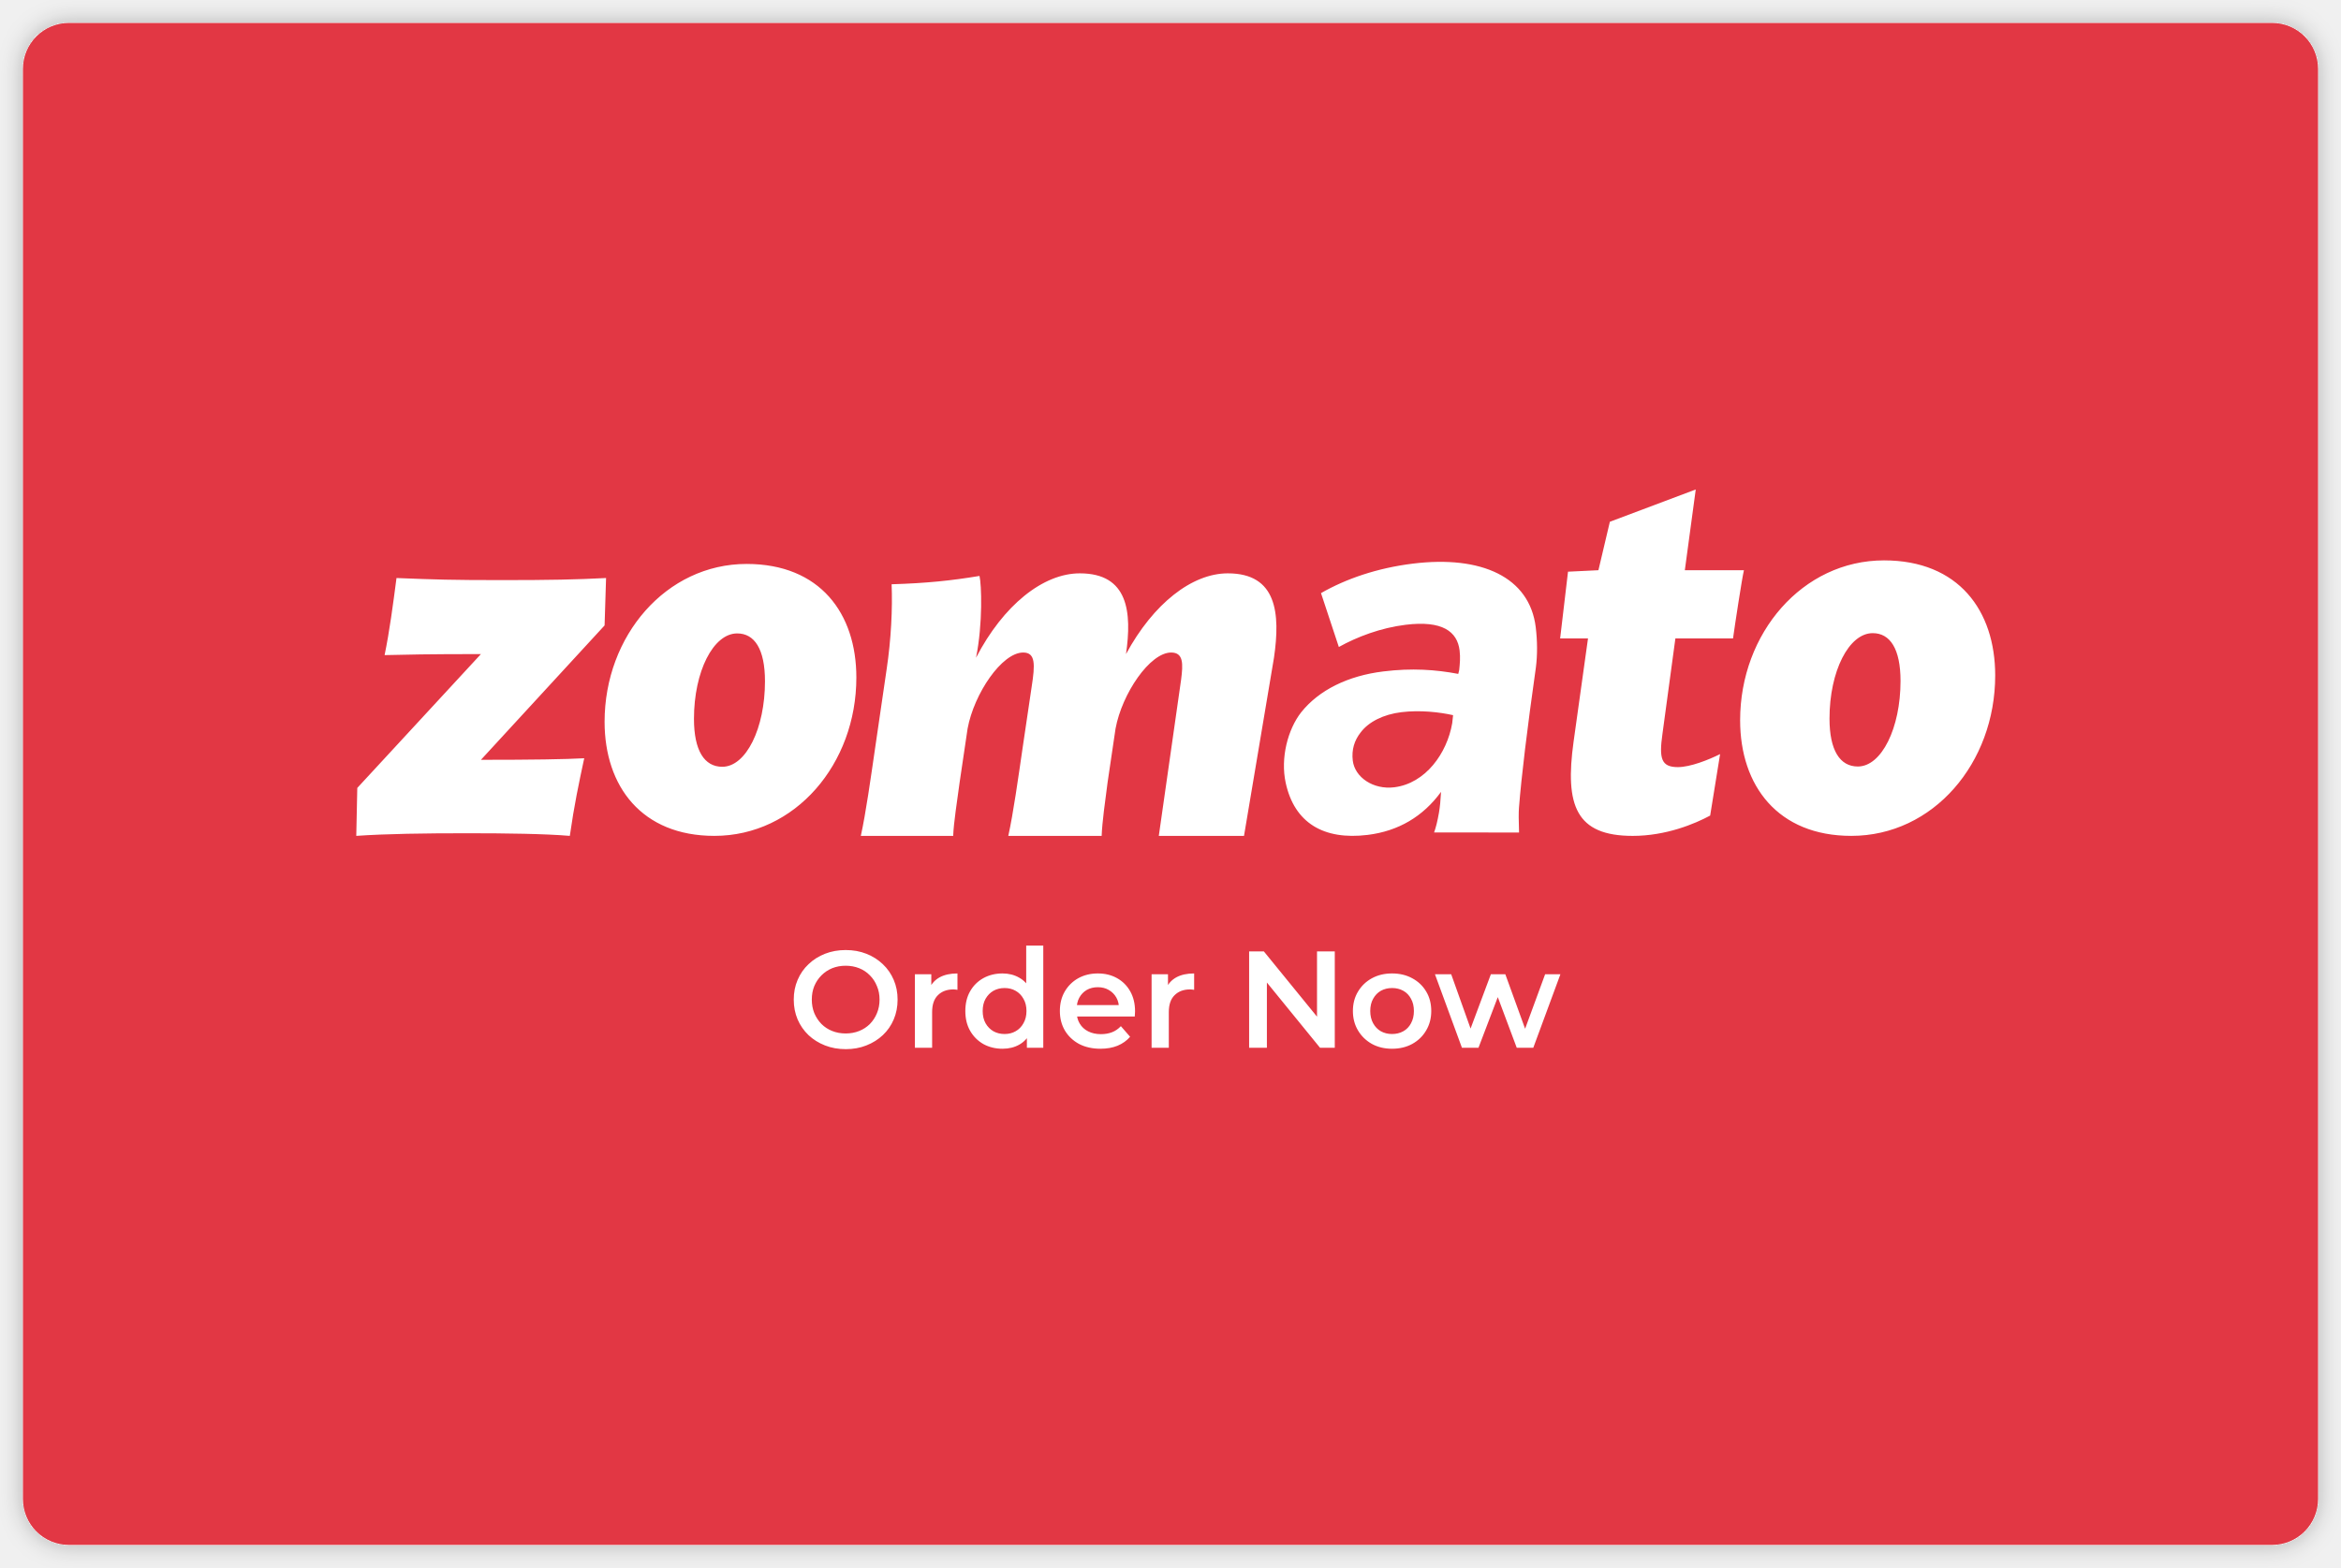
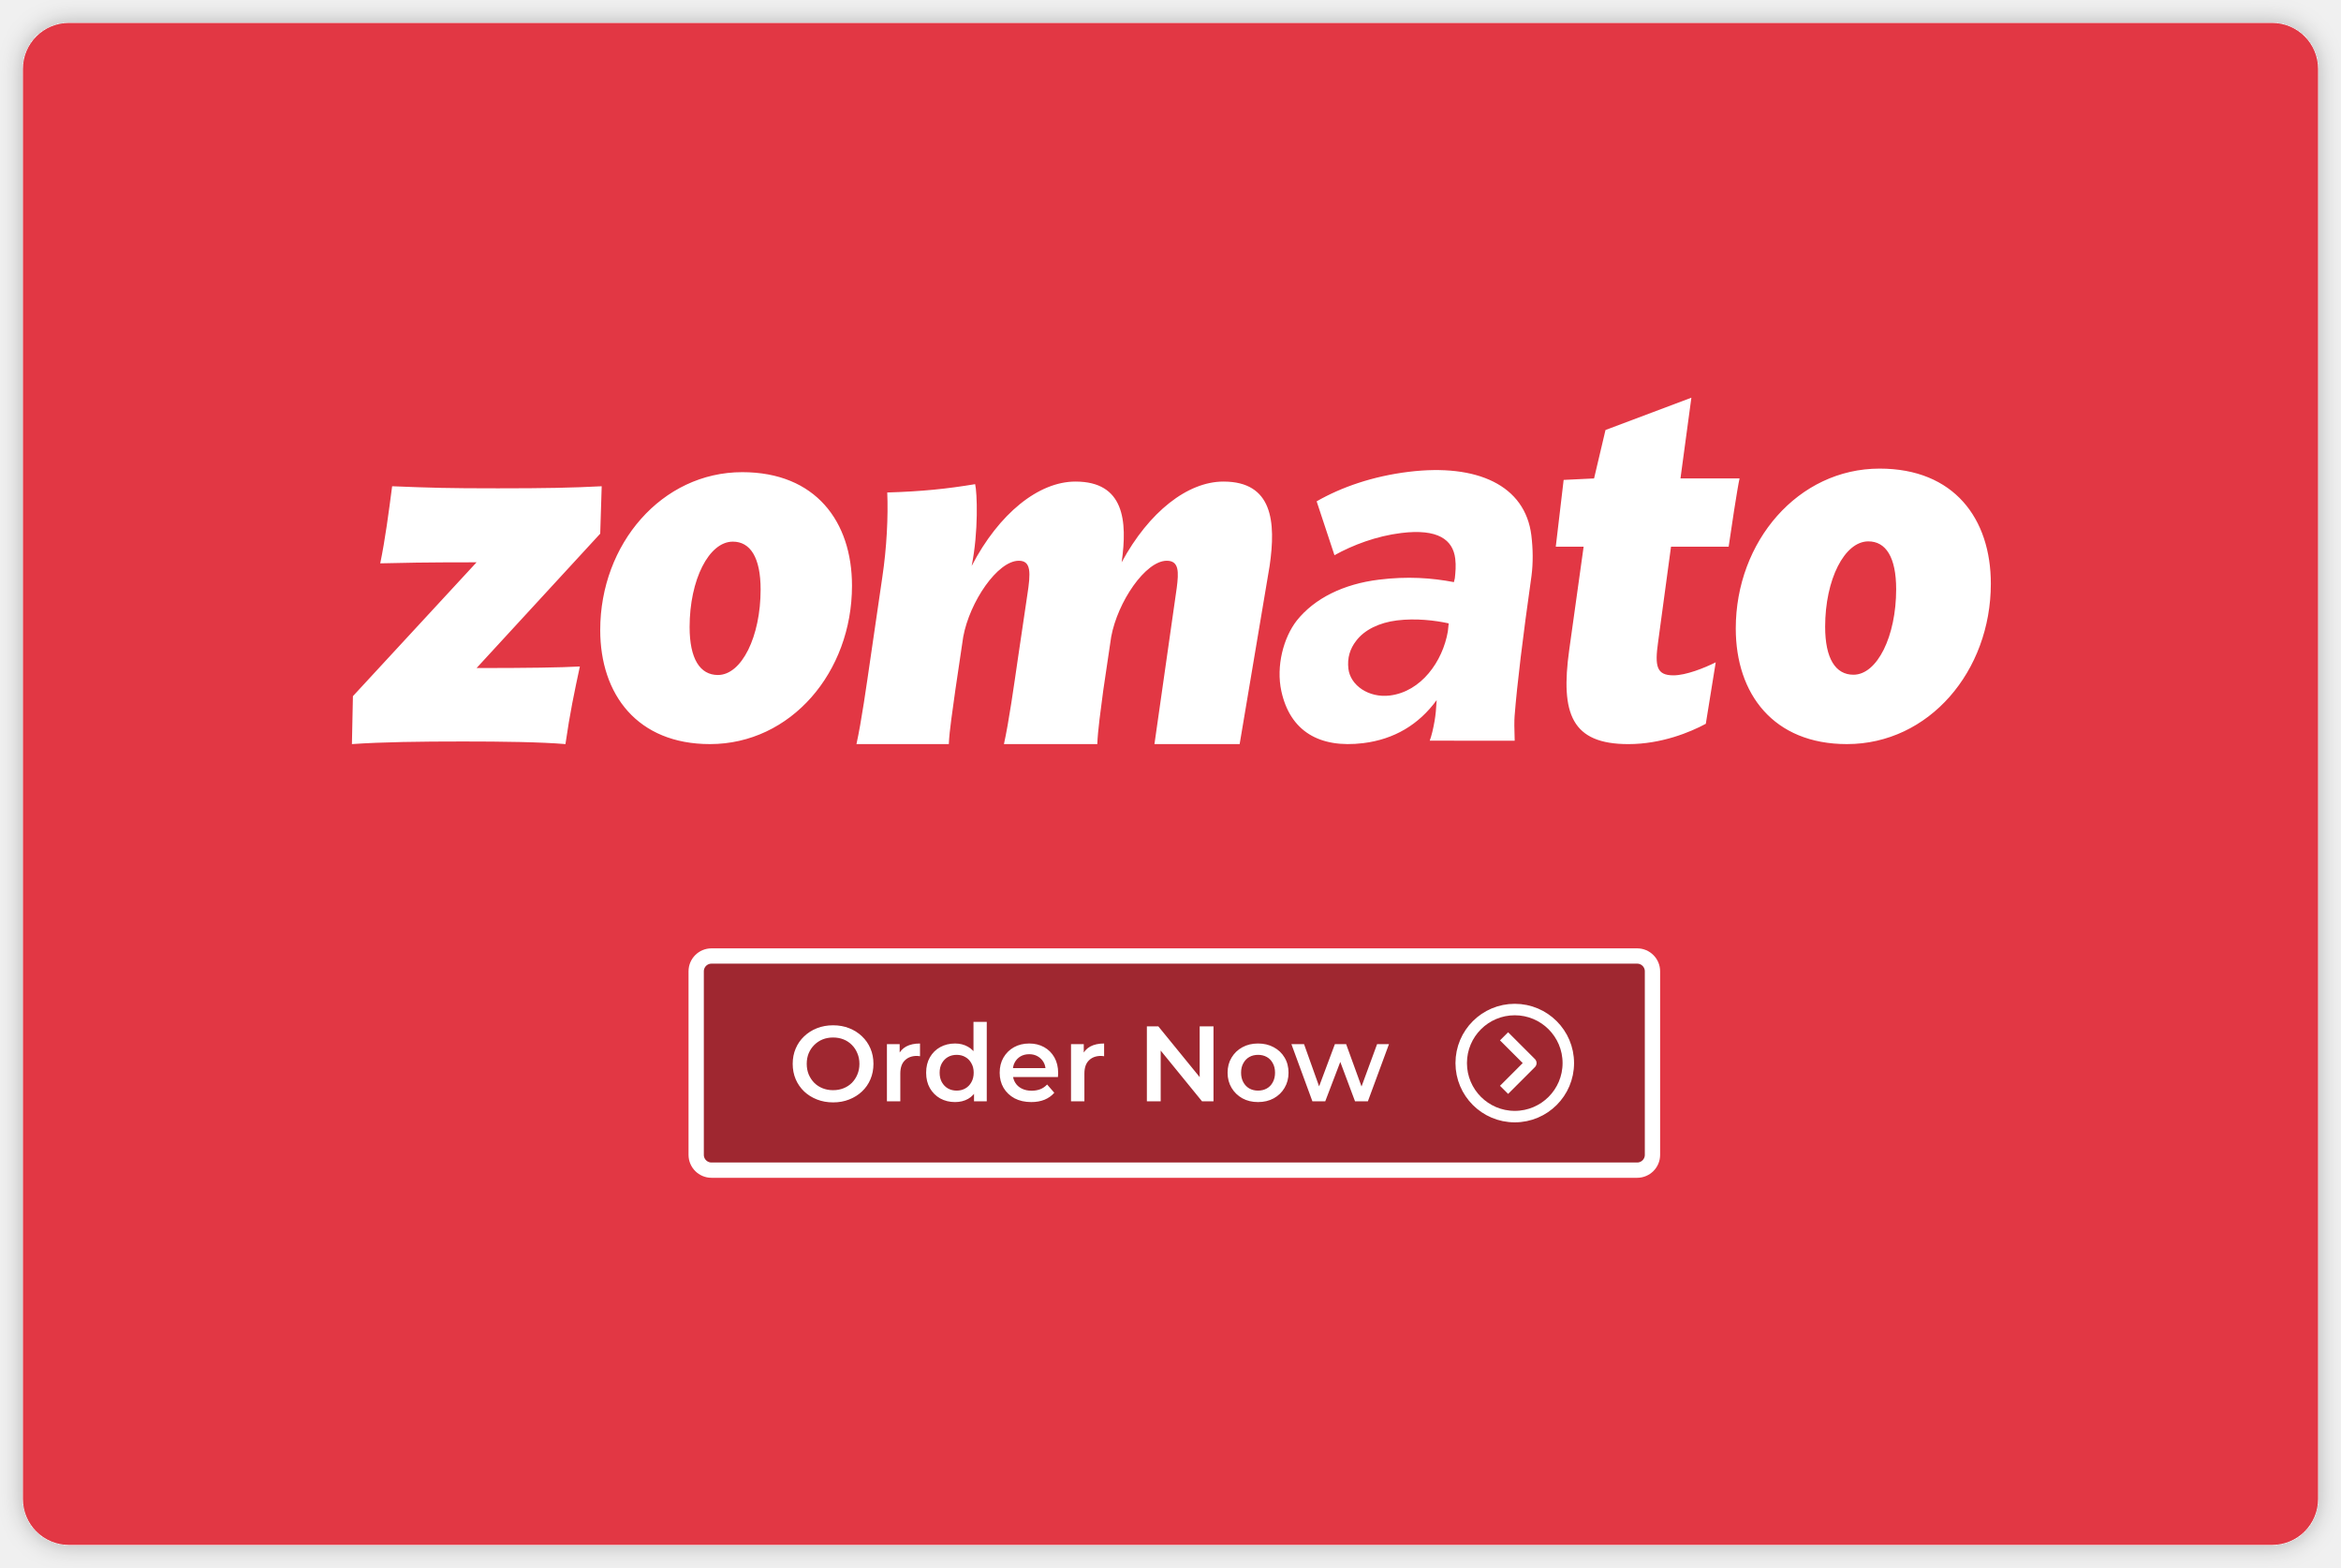
<svg xmlns="http://www.w3.org/2000/svg" width="306" height="205" viewBox="0 0 306 205" fill="none">
-   <g filter="url(#filter0_d_70_377)">
+   <g filter="url(#filter0_d_79_244)">
    <rect x="3" y="3" width="300" height="199" rx="6" fill="#E23744" />
  </g>
-   <g clip-path="url(#clip0_70_377)">
-     <path d="M13.044 53H291.956V152H13.044V53Z" fill="#E23744" />
-   </g>
-   <path d="M79.221 75.578L79.028 81.776L62.864 99.348C69.616 99.348 73.897 99.282 76.366 99.144C75.651 102.48 75.069 105.205 74.483 109.292C71.236 109.018 66.174 108.95 61.109 108.95C55.464 108.95 50.53 109.018 46.57 109.292L46.702 103.024L62.864 85.523C55.789 85.523 53.192 85.59 50.272 85.658C50.919 82.525 51.374 79.053 51.828 75.578C56.956 75.782 58.969 75.85 65.655 75.85C71.822 75.85 75.325 75.782 79.221 75.578ZM97.592 73.737C87.074 73.737 79.028 83.137 79.028 94.378C79.028 102.822 83.895 109.292 93.372 109.292C103.953 109.292 111.937 99.892 111.937 88.585C111.937 80.211 107.197 73.737 97.592 73.737ZM94.41 100.258C92.073 100.258 90.711 98.144 90.711 93.99C90.711 87.792 93.242 82.821 96.359 82.821C98.63 82.821 99.993 84.866 99.993 89.086C99.992 95.216 97.528 100.258 94.41 100.258ZM246.265 73.271C235.611 73.271 227.458 82.794 227.458 94.177C227.458 102.736 232.389 109.292 241.991 109.292C252.71 109.292 260.799 99.768 260.799 88.315C260.799 79.828 256.001 73.271 246.265 73.271ZM242.841 100.222C240.502 100.222 239.141 98.108 239.141 93.954C239.141 87.756 241.674 82.786 244.79 82.786C247.059 82.786 248.425 84.829 248.425 89.05C248.423 95.182 245.957 100.222 242.841 100.222ZM166.526 85.999C167.37 80.211 166.916 74.966 160.491 74.966C155.817 74.966 150.754 78.917 147.184 85.523C147.964 80.073 147.507 74.966 141.147 74.966C136.344 74.966 131.151 79.12 127.58 85.999C128.489 81.503 128.295 76.394 128.035 75.305C124.335 75.919 121.091 76.258 116.546 76.394C116.677 79.528 116.481 83.612 115.897 87.497L114.404 97.712C113.819 101.732 113.17 106.364 112.521 109.292H124.594C124.66 107.519 125.115 104.728 125.439 102.276L126.478 95.263C127.321 90.697 130.955 85.319 133.746 85.319C135.369 85.319 135.306 86.884 134.85 89.813L133.681 97.712C133.096 101.732 132.448 106.364 131.798 109.292H144.001C144.067 107.519 144.456 104.728 144.78 102.276L145.817 95.263C146.662 90.697 150.299 85.319 153.088 85.319C154.712 85.319 154.649 86.815 154.387 88.861L151.471 109.292H162.609L166.526 85.999ZM224.84 98.599L223.541 106.637C221.528 107.726 217.763 109.294 213.414 109.294C206.014 109.294 204.523 105.343 205.69 96.965L207.573 83.479H203.931L204.96 74.749L208.936 74.557L210.43 68.223L221.657 64L220.23 74.557H227.955C227.696 75.646 226.784 81.642 226.529 83.479H218.995L217.307 95.943C216.853 99.144 217.114 100.303 219.318 100.303C220.945 100.302 223.345 99.348 224.84 98.599ZM182.248 102.94C186.334 102.434 189.147 98.494 189.823 94.563L189.937 93.51C188.181 93.117 185.643 92.818 183.181 93.119C180.837 93.405 178.887 94.379 177.839 95.789C177.048 96.802 176.65 98.014 176.827 99.459C177.093 101.624 179.486 103.277 182.248 102.94ZM178.769 109.166C173.001 109.875 169.202 107.585 168.062 102.377C167.347 99.1 168.34 95.367 170.077 93.139C172.403 90.226 176.194 88.356 180.821 87.792C184.544 87.33 187.681 87.557 190.615 88.113L190.737 87.61C190.82 86.805 190.905 86.002 190.788 85.04C190.483 82.571 188.537 81.1 183.729 81.692C180.486 82.09 177.4 83.261 175.004 84.595L172.673 77.551C175.921 75.687 180.014 74.267 184.699 73.692C193.647 72.594 199.935 75.448 200.741 82.008C200.954 83.754 200.979 85.602 200.76 87.281C199.61 95.393 198.874 101.498 198.552 105.589C198.499 106.223 198.504 107.311 198.561 108.854L187.455 108.844C187.692 108.205 187.904 107.338 188.093 106.25C188.217 105.535 188.307 104.632 188.363 103.538C186.016 106.76 182.79 108.672 178.769 109.166Z" fill="white" />
-   <path d="M110.559 137.18C109.575 137.18 108.669 137.018 107.841 136.694C107.013 136.37 106.293 135.92 105.681 135.344C105.069 134.756 104.595 134.072 104.259 133.292C103.923 132.5 103.755 131.636 103.755 130.7C103.755 129.764 103.923 128.906 104.259 128.126C104.595 127.334 105.069 126.65 105.681 126.074C106.293 125.486 107.013 125.03 107.841 124.706C108.669 124.382 109.569 124.22 110.541 124.22C111.525 124.22 112.425 124.382 113.241 124.706C114.069 125.03 114.789 125.486 115.401 126.074C116.013 126.65 116.487 127.334 116.823 128.126C117.159 128.906 117.327 129.764 117.327 130.7C117.327 131.636 117.159 132.5 116.823 133.292C116.487 134.084 116.013 134.768 115.401 135.344C114.789 135.92 114.069 136.37 113.241 136.694C112.425 137.018 111.531 137.18 110.559 137.18ZM110.541 135.128C111.177 135.128 111.765 135.02 112.305 134.804C112.845 134.588 113.313 134.282 113.709 133.886C114.105 133.478 114.411 133.01 114.627 132.482C114.855 131.942 114.969 131.348 114.969 130.7C114.969 130.052 114.855 129.464 114.627 128.936C114.411 128.396 114.105 127.928 113.709 127.532C113.313 127.124 112.845 126.812 112.305 126.596C111.765 126.38 111.177 126.272 110.541 126.272C109.905 126.272 109.317 126.38 108.777 126.596C108.249 126.812 107.781 127.124 107.373 127.532C106.977 127.928 106.665 128.396 106.437 128.936C106.221 129.464 106.113 130.052 106.113 130.7C106.113 131.336 106.221 131.924 106.437 132.464C106.665 133.004 106.977 133.478 107.373 133.886C107.769 134.282 108.237 134.588 108.777 134.804C109.317 135.02 109.905 135.128 110.541 135.128ZM119.591 137V127.388H121.733V130.034L121.481 129.26C121.769 128.612 122.219 128.12 122.831 127.784C123.455 127.448 124.229 127.28 125.153 127.28V129.422C125.057 129.398 124.967 129.386 124.883 129.386C124.799 129.374 124.715 129.368 124.631 129.368C123.779 129.368 123.101 129.62 122.597 130.124C122.093 130.616 121.841 131.354 121.841 132.338V137H119.591ZM131.042 137.126C130.118 137.126 129.284 136.922 128.54 136.514C127.808 136.094 127.232 135.518 126.812 134.786C126.392 134.054 126.182 133.19 126.182 132.194C126.182 131.198 126.392 130.334 126.812 129.602C127.232 128.87 127.808 128.3 128.54 127.892C129.284 127.484 130.118 127.28 131.042 127.28C131.846 127.28 132.566 127.46 133.202 127.82C133.838 128.168 134.342 128.702 134.714 129.422C135.086 130.142 135.272 131.066 135.272 132.194C135.272 133.31 135.092 134.234 134.732 134.966C134.372 135.686 133.874 136.226 133.238 136.586C132.602 136.946 131.87 137.126 131.042 137.126ZM131.312 135.2C131.852 135.2 132.332 135.08 132.752 134.84C133.184 134.6 133.526 134.252 133.778 133.796C134.042 133.34 134.174 132.806 134.174 132.194C134.174 131.57 134.042 131.036 133.778 130.592C133.526 130.136 133.184 129.788 132.752 129.548C132.332 129.308 131.852 129.188 131.312 129.188C130.772 129.188 130.286 129.308 129.854 129.548C129.434 129.788 129.092 130.136 128.828 130.592C128.576 131.036 128.45 131.57 128.45 132.194C128.45 132.806 128.576 133.34 128.828 133.796C129.092 134.252 129.434 134.6 129.854 134.84C130.286 135.08 130.772 135.2 131.312 135.2ZM134.228 137V134.732L134.318 132.176L134.138 129.62V123.644H136.37V137H134.228ZM143.849 137.126C142.781 137.126 141.845 136.916 141.041 136.496C140.249 136.064 139.631 135.476 139.187 134.732C138.755 133.988 138.539 133.142 138.539 132.194C138.539 131.234 138.749 130.388 139.169 129.656C139.601 128.912 140.189 128.33 140.933 127.91C141.689 127.49 142.547 127.28 143.507 127.28C144.443 127.28 145.277 127.484 146.009 127.892C146.741 128.3 147.317 128.876 147.737 129.62C148.157 130.364 148.367 131.24 148.367 132.248C148.367 132.344 148.361 132.452 148.349 132.572C148.349 132.692 148.343 132.806 148.331 132.914H140.321V131.42H147.143L146.261 131.888C146.273 131.336 146.159 130.85 145.919 130.43C145.679 130.01 145.349 129.68 144.929 129.44C144.521 129.2 144.047 129.08 143.507 129.08C142.955 129.08 142.469 129.2 142.049 129.44C141.641 129.68 141.317 130.016 141.077 130.448C140.849 130.868 140.735 131.366 140.735 131.942V132.302C140.735 132.878 140.867 133.388 141.131 133.832C141.395 134.276 141.767 134.618 142.247 134.858C142.727 135.098 143.279 135.218 143.903 135.218C144.443 135.218 144.929 135.134 145.361 134.966C145.793 134.798 146.177 134.534 146.513 134.174L147.719 135.56C147.287 136.064 146.741 136.454 146.081 136.73C145.433 136.994 144.689 137.126 143.849 137.126ZM150.529 137V127.388H152.671V130.034L152.419 129.26C152.707 128.612 153.157 128.12 153.769 127.784C154.393 127.448 155.167 127.28 156.091 127.28V129.422C155.995 129.398 155.905 129.386 155.821 129.386C155.737 129.374 155.653 129.368 155.569 129.368C154.717 129.368 154.039 129.62 153.535 130.124C153.031 130.616 152.779 131.354 152.779 132.338V137H150.529ZM163.278 137V124.4H165.204L173.106 134.102H172.152V124.4H174.474V137H172.548L164.646 127.298H165.6V137H163.278ZM181.954 137.126C180.97 137.126 180.094 136.916 179.326 136.496C178.558 136.064 177.952 135.476 177.508 134.732C177.064 133.988 176.842 133.142 176.842 132.194C176.842 131.234 177.064 130.388 177.508 129.656C177.952 128.912 178.558 128.33 179.326 127.91C180.094 127.49 180.97 127.28 181.954 127.28C182.95 127.28 183.832 127.49 184.6 127.91C185.38 128.33 185.986 128.906 186.418 129.638C186.862 130.37 187.084 131.222 187.084 132.194C187.084 133.142 186.862 133.988 186.418 134.732C185.986 135.476 185.38 136.064 184.6 136.496C183.832 136.916 182.95 137.126 181.954 137.126ZM181.954 135.2C182.506 135.2 182.998 135.08 183.43 134.84C183.862 134.6 184.198 134.252 184.438 133.796C184.69 133.34 184.816 132.806 184.816 132.194C184.816 131.57 184.69 131.036 184.438 130.592C184.198 130.136 183.862 129.788 183.43 129.548C182.998 129.308 182.512 129.188 181.972 129.188C181.42 129.188 180.928 129.308 180.496 129.548C180.076 129.788 179.74 130.136 179.488 130.592C179.236 131.036 179.11 131.57 179.11 132.194C179.11 132.806 179.236 133.34 179.488 133.796C179.74 134.252 180.076 134.6 180.496 134.84C180.928 135.08 181.414 135.2 181.954 135.2ZM191.096 137L187.568 127.388H189.692L192.716 135.866H191.708L194.876 127.388H196.766L199.844 135.866H198.854L201.968 127.388H203.966L200.42 137H198.26L195.452 129.494H196.118L193.256 137H191.096Z" fill="white" />
+   <rect x="91" y="125" width="125" height="28" rx="2" fill="black" fill-opacity="0.3" stroke="white" stroke-width="2" />
+   <path d="M108.908 144.14C108.143 144.14 107.438 144.014 106.794 143.762C106.15 143.51 105.59 143.16 105.114 142.712C104.638 142.255 104.269 141.723 104.008 141.116C103.747 140.5 103.616 139.828 103.616 139.1C103.616 138.372 103.747 137.705 104.008 137.098C104.269 136.482 104.638 135.95 105.114 135.502C105.59 135.045 106.15 134.69 106.794 134.438C107.438 134.186 108.138 134.06 108.894 134.06C109.659 134.06 110.359 134.186 110.994 134.438C111.638 134.69 112.198 135.045 112.674 135.502C113.15 135.95 113.519 136.482 113.78 137.098C114.041 137.705 114.172 138.372 114.172 139.1C114.172 139.828 114.041 140.5 113.78 141.116C113.519 141.732 113.15 142.264 112.674 142.712C112.198 143.16 111.638 143.51 110.994 143.762C110.359 144.014 109.664 144.14 108.908 144.14ZM108.894 142.544C109.389 142.544 109.846 142.46 110.266 142.292C110.686 142.124 111.05 141.886 111.358 141.578C111.666 141.261 111.904 140.897 112.072 140.486C112.249 140.066 112.338 139.604 112.338 139.1C112.338 138.596 112.249 138.139 112.072 137.728C111.904 137.308 111.666 136.944 111.358 136.636C111.05 136.319 110.686 136.076 110.266 135.908C109.846 135.74 109.389 135.656 108.894 135.656C108.399 135.656 107.942 135.74 107.522 135.908C107.111 136.076 106.747 136.319 106.43 136.636C106.122 136.944 105.879 137.308 105.702 137.728C105.534 138.139 105.45 138.596 105.45 139.1C105.45 139.595 105.534 140.052 105.702 140.472C105.879 140.892 106.122 141.261 106.43 141.578C106.738 141.886 107.102 142.124 107.522 142.292C107.942 142.46 108.399 142.544 108.894 142.544ZM115.933 144V136.524H117.599V138.582L117.403 137.98C117.627 137.476 117.977 137.093 118.453 136.832C118.938 136.571 119.54 136.44 120.259 136.44V138.106C120.184 138.087 120.114 138.078 120.049 138.078C119.984 138.069 119.918 138.064 119.853 138.064C119.19 138.064 118.663 138.26 118.271 138.652C117.879 139.035 117.683 139.609 117.683 140.374V144H115.933ZM124.839 144.098C124.121 144.098 123.472 143.939 122.893 143.622C122.324 143.295 121.876 142.847 121.549 142.278C121.223 141.709 121.059 141.037 121.059 140.262C121.059 139.487 121.223 138.815 121.549 138.246C121.876 137.677 122.324 137.233 122.893 136.916C123.472 136.599 124.121 136.44 124.839 136.44C125.465 136.44 126.025 136.58 126.519 136.86C127.014 137.131 127.406 137.546 127.695 138.106C127.985 138.666 128.129 139.385 128.129 140.262C128.129 141.13 127.989 141.849 127.709 142.418C127.429 142.978 127.042 143.398 126.547 143.678C126.053 143.958 125.483 144.098 124.839 144.098ZM125.049 142.6C125.469 142.6 125.843 142.507 126.169 142.32C126.505 142.133 126.771 141.863 126.967 141.508C127.173 141.153 127.275 140.738 127.275 140.262C127.275 139.777 127.173 139.361 126.967 139.016C126.771 138.661 126.505 138.391 126.169 138.204C125.843 138.017 125.469 137.924 125.049 137.924C124.629 137.924 124.251 138.017 123.915 138.204C123.589 138.391 123.323 138.661 123.117 139.016C122.921 139.361 122.823 139.777 122.823 140.262C122.823 140.738 122.921 141.153 123.117 141.508C123.323 141.863 123.589 142.133 123.915 142.32C124.251 142.507 124.629 142.6 125.049 142.6ZM127.317 144V142.236L127.387 140.248L127.247 138.26V133.612H128.983V144H127.317ZM134.801 144.098C133.97 144.098 133.242 143.935 132.617 143.608C132.001 143.272 131.52 142.815 131.175 142.236C130.839 141.657 130.671 140.999 130.671 140.262C130.671 139.515 130.834 138.857 131.161 138.288C131.497 137.709 131.954 137.257 132.533 136.93C133.121 136.603 133.788 136.44 134.535 136.44C135.263 136.44 135.911 136.599 136.481 136.916C137.05 137.233 137.498 137.681 137.825 138.26C138.151 138.839 138.315 139.52 138.315 140.304C138.315 140.379 138.31 140.463 138.301 140.556C138.301 140.649 138.296 140.738 138.287 140.822H132.057V139.66H137.363L136.677 140.024C136.686 139.595 136.597 139.217 136.411 138.89C136.224 138.563 135.967 138.307 135.641 138.12C135.323 137.933 134.955 137.84 134.535 137.84C134.105 137.84 133.727 137.933 133.401 138.12C133.083 138.307 132.831 138.568 132.645 138.904C132.467 139.231 132.379 139.618 132.379 140.066V140.346C132.379 140.794 132.481 141.191 132.687 141.536C132.892 141.881 133.181 142.147 133.555 142.334C133.928 142.521 134.357 142.614 134.843 142.614C135.263 142.614 135.641 142.549 135.977 142.418C136.313 142.287 136.611 142.082 136.873 141.802L137.811 142.88C137.475 143.272 137.05 143.575 136.537 143.79C136.033 143.995 135.454 144.098 134.801 144.098ZM139.996 144V136.524H141.662V138.582L141.466 137.98C141.69 137.476 142.04 137.093 142.516 136.832C143.001 136.571 143.603 136.44 144.322 136.44V138.106C144.247 138.087 144.177 138.078 144.112 138.078C144.046 138.069 143.981 138.064 143.916 138.064C143.253 138.064 142.726 138.26 142.334 138.652C141.942 139.035 141.746 139.609 141.746 140.374V144H139.996ZM149.912 144V134.2H151.41L157.556 141.746H156.814V134.2H158.62V144H157.122L150.976 136.454H151.718V144H149.912ZM164.438 144.098C163.672 144.098 162.991 143.935 162.394 143.608C161.796 143.272 161.325 142.815 160.98 142.236C160.634 141.657 160.462 140.999 160.462 140.262C160.462 139.515 160.634 138.857 160.98 138.288C161.325 137.709 161.796 137.257 162.394 136.93C162.991 136.603 163.672 136.44 164.438 136.44C165.212 136.44 165.898 136.603 166.496 136.93C167.102 137.257 167.574 137.705 167.91 138.274C168.255 138.843 168.428 139.506 168.428 140.262C168.428 140.999 168.255 141.657 167.91 142.236C167.574 142.815 167.102 143.272 166.496 143.608C165.898 143.935 165.212 144.098 164.438 144.098ZM164.438 142.6C164.867 142.6 165.25 142.507 165.586 142.32C165.922 142.133 166.183 141.863 166.37 141.508C166.566 141.153 166.664 140.738 166.664 140.262C166.664 139.777 166.566 139.361 166.37 139.016C166.183 138.661 165.922 138.391 165.586 138.204C165.25 138.017 164.872 137.924 164.452 137.924C164.022 137.924 163.64 138.017 163.304 138.204C162.977 138.391 162.716 138.661 162.52 139.016C162.324 139.361 162.226 139.777 162.226 140.262C162.226 140.738 162.324 141.153 162.52 141.508C162.716 141.863 162.977 142.133 163.304 142.32C163.64 142.507 164.018 142.6 164.438 142.6ZM171.548 144L168.804 136.524H170.456L172.808 143.118H172.024L174.488 136.524H175.958L178.352 143.118H177.582L180.004 136.524H181.558L178.8 144H177.12L174.936 138.162H175.454L173.228 144H171.548Z" fill="white" />
+   <path d="M198 146C201.866 146 205 142.866 205 139C205 135.134 201.866 132 198 132C194.134 132 191 135.134 191 139C191 142.866 194.134 146 198 146Z" stroke="white" stroke-width="1.5" stroke-linejoin="round" />
+   <path d="M196.6 142.5L200.1 139L196.6 135.5" stroke="white" stroke-width="1.5" stroke-linejoin="round" />
+   <path d="M78.65 63.578L78.457 69.776L62.294 87.348C69.046 87.348 73.327 87.282 75.796 87.144C75.081 90.48 74.498 93.205 73.912 97.292C70.666 97.018 65.604 96.95 60.539 96.95C54.894 96.95 49.959 97.018 46 97.292L46.132 91.024L62.294 73.523C55.219 73.523 52.621 73.59 49.702 73.658C50.349 70.525 50.804 67.053 51.258 63.578C56.386 63.782 58.398 63.849 65.084 63.849C71.252 63.849 74.755 63.782 78.65 63.578ZM97.022 61.737C86.504 61.737 78.457 71.137 78.457 82.378C78.457 90.822 83.325 97.292 92.801 97.292C103.382 97.292 111.367 87.892 111.367 76.585C111.367 68.211 106.627 61.737 97.022 61.737ZM93.84 88.258C91.503 88.258 90.141 86.144 90.141 81.99C90.141 75.792 92.672 70.821 95.789 70.821C98.059 70.821 99.423 72.866 99.423 77.086C99.422 83.216 96.957 88.258 93.84 88.258ZM245.694 61.271C235.041 61.271 226.888 70.794 226.888 82.177C226.888 90.736 231.819 97.292 241.42 97.292C252.139 97.292 260.229 87.768 260.229 76.315C260.229 67.828 255.431 61.271 245.694 61.271ZM242.27 88.222C239.932 88.222 238.571 86.108 238.571 81.954C238.571 75.756 241.103 70.786 244.219 70.786C246.489 70.786 247.854 72.829 247.854 77.05C247.853 83.182 245.386 88.222 242.27 88.222ZM165.956 73.999C166.8 68.211 166.346 62.966 159.921 62.966C155.246 62.966 150.184 66.917 146.614 73.523C147.393 68.073 146.937 62.966 140.577 62.966C135.774 62.966 130.581 67.12 127.009 73.999C127.919 69.503 127.725 64.394 127.465 63.305C123.765 63.919 120.521 64.258 115.976 64.394C116.106 67.528 115.911 71.612 115.326 75.497L113.834 85.712C113.249 89.732 112.6 94.364 111.95 97.292H124.024C124.09 95.519 124.545 92.728 124.868 90.276L125.907 83.263C126.751 78.697 130.384 73.319 133.176 73.319C134.799 73.319 134.735 74.884 134.28 77.813L133.111 85.712C132.525 89.732 131.878 94.364 131.228 97.292H143.431C143.496 95.519 143.886 92.728 144.209 90.276L145.247 83.263C146.091 78.697 149.728 73.319 152.518 73.319C154.142 73.319 154.078 74.815 153.816 76.861L150.901 97.292H162.039L165.956 73.999ZM224.269 86.599L222.971 94.637C220.958 95.726 217.193 97.294 212.844 97.294C205.444 97.294 203.952 93.343 205.119 84.965L207.002 71.479H203.361L204.39 62.749L208.366 62.557L209.86 56.223L221.086 52L219.66 62.557H227.384C227.125 63.646 226.214 69.642 225.958 71.479H218.424L216.737 83.943C216.282 87.144 216.544 88.303 218.748 88.303C220.375 88.302 222.774 87.348 224.269 86.599ZM181.677 90.94C185.764 90.434 188.576 86.494 189.253 82.563L189.366 81.51C187.61 81.117 185.072 80.818 182.611 81.119C180.267 81.405 178.317 82.379 177.268 83.789C176.477 84.802 176.08 86.014 176.256 87.459C176.523 89.624 178.916 91.277 181.677 90.94ZM178.199 97.166C172.431 97.875 168.632 95.585 167.492 90.377C166.777 87.1 167.77 83.367 169.507 81.139C171.833 78.226 175.624 76.356 180.25 75.792C183.973 75.33 187.11 75.557 190.045 76.113L190.166 75.61C190.25 74.805 190.335 74.002 190.218 73.04C189.913 70.571 187.966 69.1 183.159 69.692C179.916 70.09 176.83 71.261 174.433 72.595L172.103 65.551C175.35 63.687 179.444 62.267 184.128 61.692C193.077 60.594 199.365 63.448 200.17 70.008C200.383 71.754 200.409 73.602 200.189 75.281C199.04 83.393 198.304 89.498 197.981 93.589C197.929 94.223 197.933 95.311 197.99 96.854L186.885 96.844C187.122 96.205 187.334 95.338 187.522 94.25C187.647 93.534 187.736 92.632 187.792 91.538C185.446 94.76 182.219 96.672 178.199 97.166Z" fill="white" />
  <defs>
-     <filter id="filter0_d_70_377" x="0" y="0" width="306" height="205" filterUnits="userSpaceOnUse" color-interpolation-filters="sRGB">
+     <filter id="filter0_d_79_244" x="0" y="0" width="306" height="205" filterUnits="userSpaceOnUse" color-interpolation-filters="sRGB">
      <feFlood flood-opacity="0" result="BackgroundImageFix" />
      <feColorMatrix in="SourceAlpha" type="matrix" values="0 0 0 0 0 0 0 0 0 0 0 0 0 0 0 0 0 0 127 0" result="hardAlpha" />
      <feOffset />
      <feGaussianBlur stdDeviation="1.5" />
      <feComposite in2="hardAlpha" operator="out" />
      <feColorMatrix type="matrix" values="0 0 0 0 0 0 0 0 0 0 0 0 0 0 0 0 0 0 0.25 0" />
-       <feBlend mode="normal" in2="BackgroundImageFix" result="effect1_dropShadow_70_377" />
-       <feBlend mode="normal" in="SourceGraphic" in2="effect1_dropShadow_70_377" result="shape" />
+       <feBlend mode="normal" in2="BackgroundImageFix" result="effect1_dropShadow_79_244" />
+       <feBlend mode="normal" in="SourceGraphic" in2="effect1_dropShadow_79_244" result="shape" />
    </filter>
-     <clipPath id="clip0_70_377">
-       <rect width="279" height="99" fill="white" transform="translate(13 53)" />
-     </clipPath>
  </defs>
</svg>
